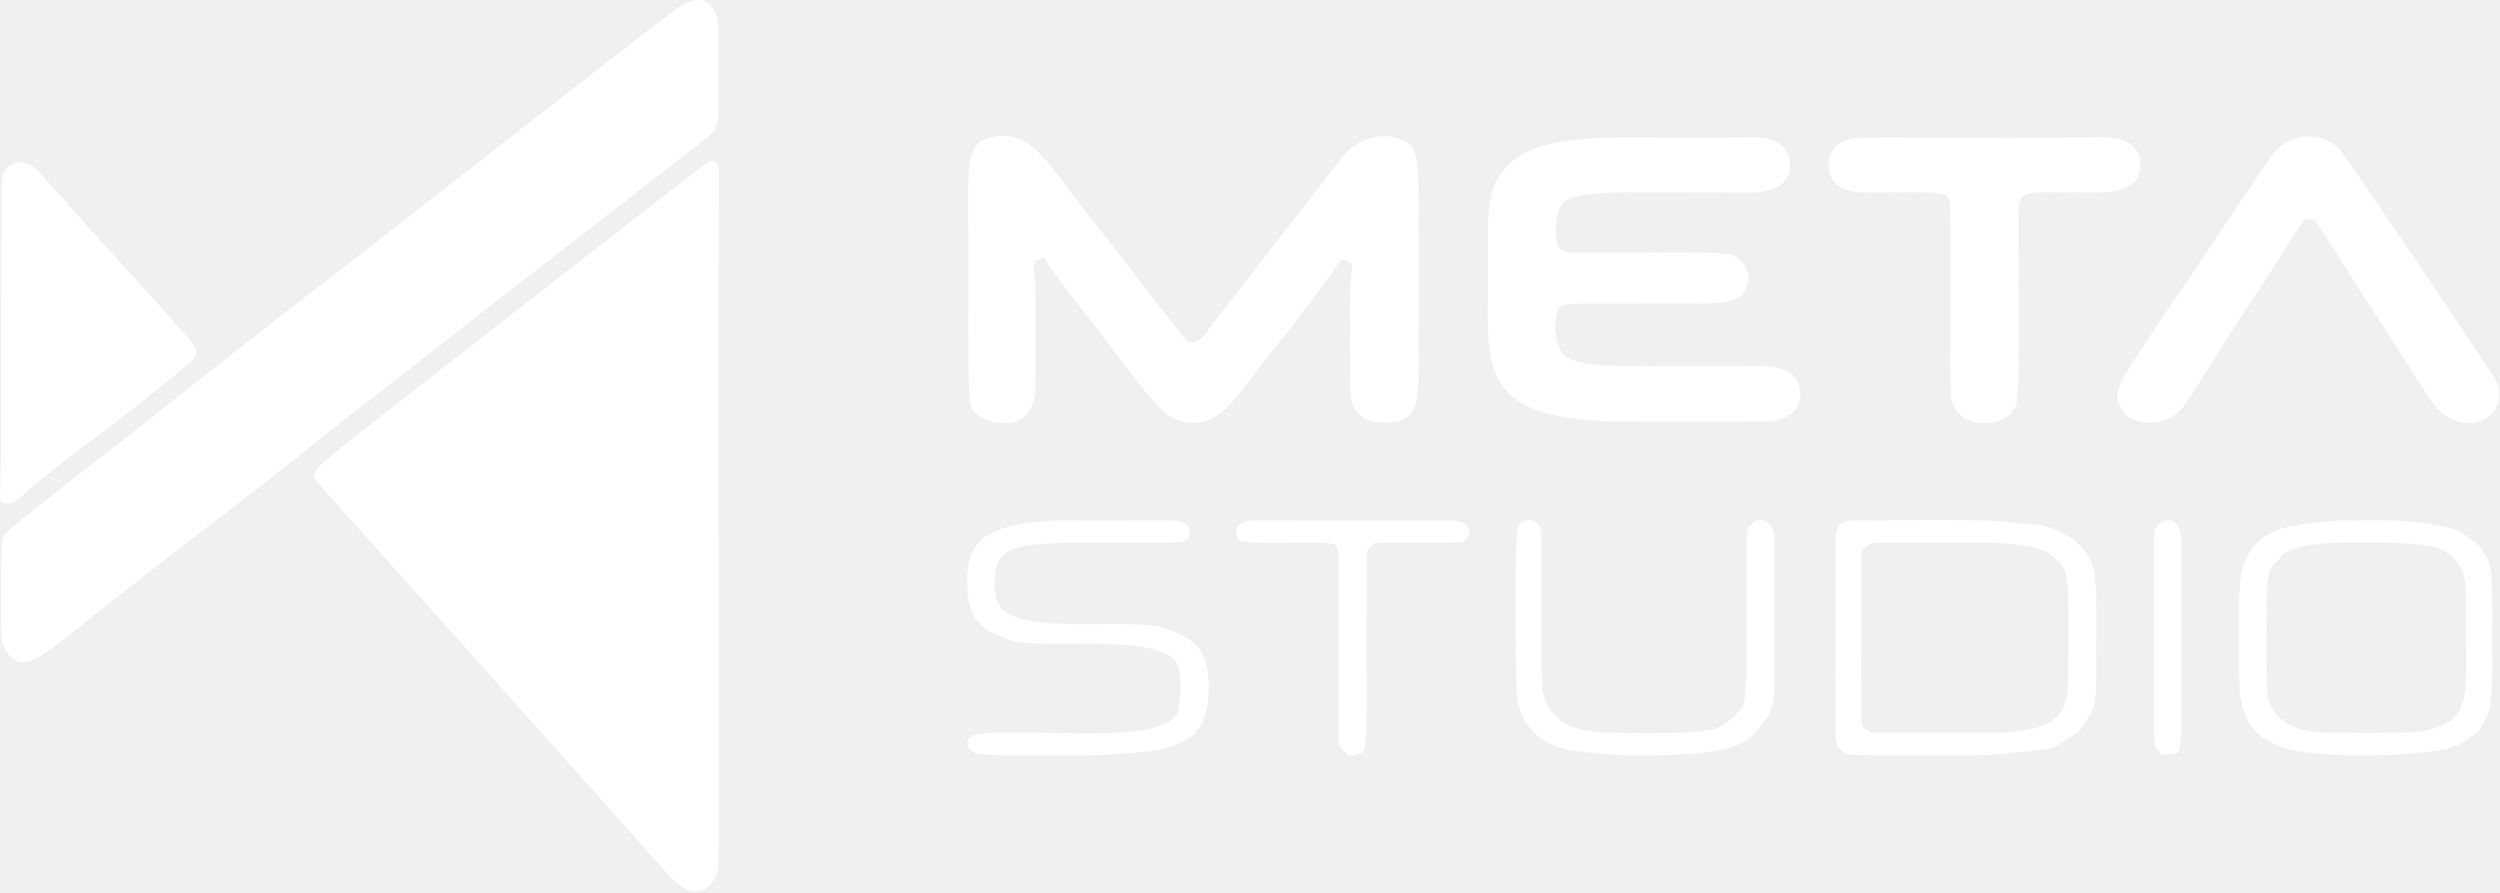
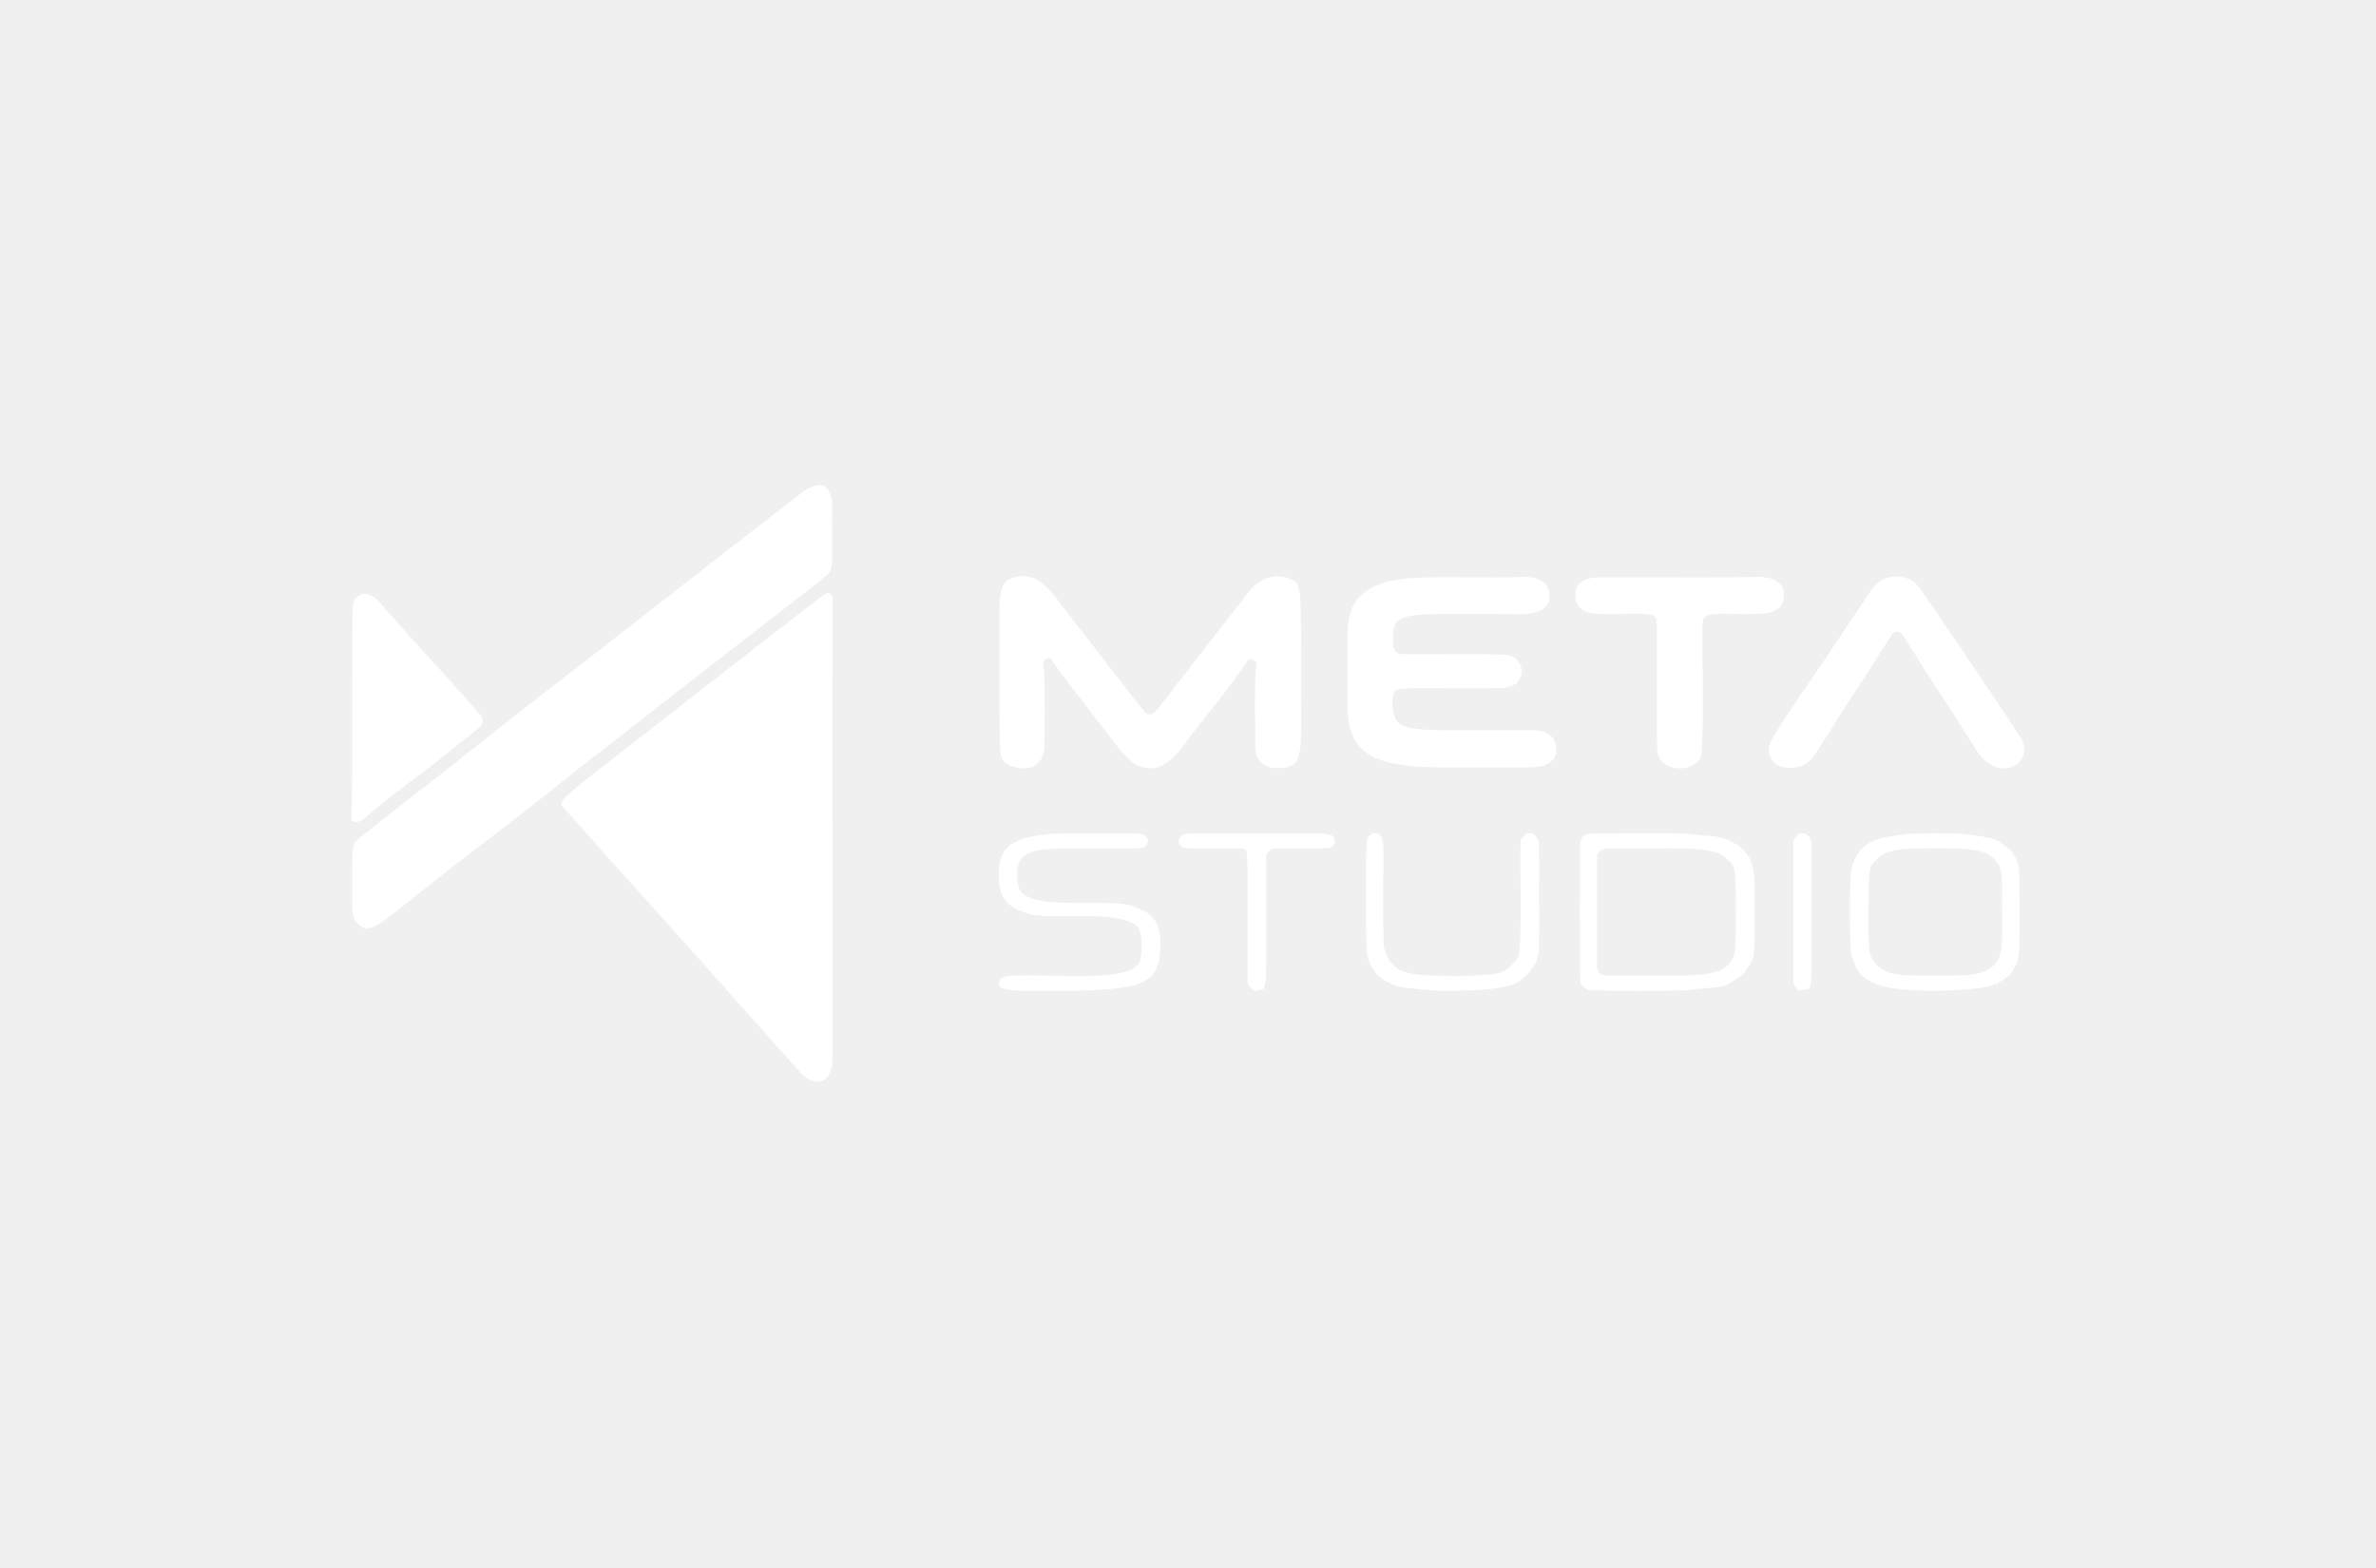
- <svg xmlns="http://www.w3.org/2000/svg" width="100%" height="100%" viewBox="0 0 1759 628" version="1.1" xml:space="preserve" style="fill-rule:evenodd;clip-rule:evenodd;stroke-linejoin:round;stroke-miterlimit:2;">
-   <g transform="matrix(1,0,0,1,-2674.503,-959.5391)">
-     <g transform="matrix(0.783488,0,0,0.783488,1007.354,-833.1343)">
-       <g transform="matrix(0.631626,0,0,0.631626,383.3319,2106.853)">
-         <g transform="matrix(10.83965,0,0,10.83965,2438.877,85.23887)">
-           <path d="M124.076,48.5C123.969,76.005 124.208,131.229 124.018,132.455C123.72,134.371 121.531,137.79 117.555,133.447C113.999,129.561 114.125,129.457 73.648,84.37C73.43,84.127 71.007,81.428 70.991,81.272C70.906,80.416 70.877,80.131 78.831,73.925C82.312,71.21 121.842,40.367 122.402,40.064C123.203,39.63 123.362,39.498 123.939,40.197C124.204,40.518 124.102,40.566 124.076,48.5Z" style="fill:white;" />
+ <svg xmlns="http://www.w3.org/2000/svg" width="100%" height="100%" viewBox="0 0 2187 1443" version="1.1" xml:space="preserve" style="fill-rule:evenodd;clip-rule:evenodd;stroke-linejoin:round;stroke-miterlimit:2;">
+   <g transform="matrix(1,0,0,1,-1110.483,2018.375)">
+     <g transform="matrix(1,0,0,1,1542.728,66.81247)">
+       <rect x="-432.245" y="-2085.188" width="2186.59" height="1442.542" style="fill:none;" />
+       <g transform="matrix(0.686058,0,0,0.686058,-1568.626,-3208.326)">
+         <g transform="matrix(0.631626,0,0,0.631626,383.3319,2106.853)">
+           <g transform="matrix(10.83965,0,0,10.83965,2438.877,85.23887)">
+             <path d="M124.076,48.5C123.969,76.005 124.208,131.229 124.018,132.455C123.72,134.371 121.531,137.79 117.555,133.447C113.999,129.561 114.125,129.457 73.648,84.37C73.43,84.127 71.007,81.428 70.991,81.272C70.906,80.416 70.877,80.131 78.831,73.925C82.312,71.21 121.842,40.367 122.402,40.064C123.203,39.63 123.362,39.498 123.939,40.197C124.204,40.518 124.102,40.566 124.076,48.5Z" style="fill:white;" />
+           </g>
+           <g transform="matrix(10.83965,0,0,10.83965,2438.877,85.23887)">
+             <path d="M29.959,100.503C29.962,91.576 29.833,89.442 30.557,88.542C31.221,87.716 41.747,79.577 42.734,78.815C50.346,72.928 50.267,72.873 57.817,66.94C72.888,55.095 72.948,55.203 74.252,54.169C76.112,52.694 114.508,22.75 118.148,20.036C123.412,16.111 124.06,21.379 124.036,22.505C123.85,31.228 124.395,33.921 123.59,35.555C123.34,36.061 123.313,36.067 118.164,40.069C94.785,58.241 94.748,58.19 92.732,59.793C85.777,65.322 75.319,73.363 74.748,73.823C58.382,86.991 58.116,86.609 41.655,99.7C35.008,104.987 33.315,106.516 31.272,104.792C29.734,103.494 30.024,101.57 29.959,100.503Z" style="fill:white;" />
+           </g>
+           <g transform="matrix(10.83965,0,0,10.83965,2438.877,85.23887)">
+             <path d="M30.337,84.674C30.279,84.511 29.961,84.553 29.902,84.39C29.661,83.721 29.947,83.696 29.947,75.5C29.947,42.066 30.001,42.043 30.232,41.396C30.42,40.872 31.905,38.74 34.38,40.65C35.291,41.353 36.308,42.903 49.587,57.422C50.327,58.232 54.363,62.802 54.777,63.271C56.533,65.26 55.028,65.931 52.742,67.803C51.776,68.594 45.401,73.815 40.428,77.405C38.902,78.506 34.78,81.833 34.294,82.225C33.202,83.106 33.296,83.184 32.197,84.061C31.777,84.396 31.559,84.468 31.497,84.489C30.923,84.678 30.904,84.487 30.337,84.674Z" style="fill:white;" />
+           </g>
        </g>
-         <g transform="matrix(10.83965,0,0,10.83965,2438.877,85.23887)">
-           <path d="M29.959,100.503C29.962,91.576 29.833,89.442 30.557,88.542C31.221,87.716 41.747,79.577 42.734,78.815C50.346,72.928 50.267,72.873 57.817,66.94C72.888,55.095 72.948,55.203 74.252,54.169C76.112,52.694 114.508,22.75 118.148,20.036C123.412,16.111 124.06,21.379 124.036,22.505C123.85,31.228 124.395,33.921 123.59,35.555C123.34,36.061 123.313,36.067 118.164,40.069C94.785,58.241 94.748,58.19 92.732,59.793C85.777,65.322 75.319,73.363 74.748,73.823C58.382,86.991 58.116,86.609 41.655,99.7C35.008,104.987 33.315,106.516 31.272,104.792C29.734,103.494 30.024,101.57 29.959,100.503Z" style="fill:white;" />
+         <g id="Logo-MS-02.png" transform="matrix(6.419882,0,0,6.419882,2113.027,2263.902)">
+           <path d="M148.316,39.807C147.74,40.124 146.755,39.86 146.935,41.532C146.969,41.844 147.056,42.148 147.089,42.459C147.237,43.859 147.161,58.382 147.153,58.484C146.613,65.055 139.757,62.881 138.607,61.414C137.644,60.187 137.772,60.012 137.772,37.5C137.772,26.587 137.11,23.566 141.549,22.866C146.811,22.035 149.048,26.957 154.383,33.591C156.877,36.693 168.081,51.416 168.473,51.547C170.037,52.073 170.839,50.548 171.576,49.559C172.207,48.713 188.499,27.779 189.972,25.887C192.49,22.651 196.199,22.263 198.566,23.378C201.099,24.573 200.751,25.444 200.751,46.5C200.751,59.573 201.456,62.563 196.528,62.888C190.632,63.277 191.2,58.169 191.193,57.502C191.061,45.352 191.197,43.703 191.296,42.508C191.412,41.107 191.866,40.699 190.547,40.191C189.943,39.958 189.86,40.025 189.552,40.56C189.2,41.171 189.196,41.144 188.783,41.729C188.091,42.709 185.367,46.564 179.668,53.631C175.181,59.195 172.567,64.79 166.569,62.345C163.863,61.242 159.501,54.302 151.61,44.415C150.454,42.967 148.483,40.021 148.316,39.807Z" style="fill:white;fill-opacity:1;" />
+           <path d="M292.117,78.991C296.061,82.566 295.538,83.351 295.534,97.5C295.532,102.704 295.42,102.796 293.531,105.528C293.011,106.281 290.855,107.567 290.604,107.717C288.613,108.904 288.473,108.518 281.469,109.319C280.052,109.481 261.627,109.552 260.593,109.233C260.458,109.191 260.379,109.046 260.263,108.966C259.566,108.489 259.133,108.462 259.075,106.516C259.054,105.819 259.056,80.131 259.074,79.485C259.162,76.273 260.278,76.609 263.5,76.574C279.964,76.398 281.857,76.629 283.441,76.822C286.117,77.148 288.389,76.952 290.615,78.259C290.73,78.327 290.726,78.313 292.117,78.991L289.92,82.072C289.737,81.927 289.662,81.673 289.479,81.528C286.702,79.326 280.09,79.69 272.5,79.69C264.12,79.69 263.989,79.555 263.248,80.249C262.72,80.743 262.692,80.752 262.653,81.514C262.59,82.755 262.642,101.74 262.647,103.498C262.648,103.713 262.257,106.153 264.522,106.261C264.772,106.273 279.844,106.269 280.499,106.266C291.405,106.21 291.624,102.98 291.627,97.5C291.635,85.278 291.815,84.117 290.493,82.505C290.341,82.32 290.072,82.257 289.92,82.072L292.117,78.991Z" style="fill:white;fill-opacity:0.99;" />
+           <path d="M349.016,106.068C347.49,107.058 347.584,107.172 347.382,107.31C347.141,107.473 346.836,107.523 346.59,107.678C346.459,107.761 346.411,107.959 346.265,108.011C346.089,108.075 345.881,107.942 345.702,107.998C345.641,108.018 345.693,108.363 343.534,108.727C338.208,109.628 324.233,110 320.368,107.777C319.203,107.107 316.84,106.608 315.704,101.453C315.535,100.687 315.194,86.197 315.898,83.616C317.61,77.346 322.678,77.333 327.532,76.683C328.817,76.511 337.772,76.484 339.465,76.692C346.324,77.531 346.252,77.936 347.793,79.1C348.971,79.99 349.071,79.894 349.441,80.549C350.292,82.059 350.873,82.16 350.907,86.494C351.026,101.638 350.843,102.177 350.407,103.463C350.331,103.687 350.173,104.151 349.016,106.068L321.061,82.068C320.499,82.772 319.537,82.652 319.436,86.499C319.405,87.697 319.113,98.761 319.598,101.482C319.708,102.101 320.759,105.795 326.523,106.161C329.03,106.321 339.863,106.368 341.392,106.02C348.163,104.482 347.259,101.441 347.259,90.5C347.258,85.984 347.681,83.169 344.707,81.15C343.63,80.419 342.03,79.332 328.505,79.712C327.926,79.728 323.45,79.854 321.489,81.486C321.304,81.64 321.246,81.914 321.061,82.068L349.016,106.068Z" style="fill:white;fill-opacity:0.99;" />
+           <path d="M246.02,45.076C243.767,46.396 243.632,46.228 232.5,46.228C221.297,46.228 220.573,45.997 220.141,47.342C219.539,49.217 220.063,51.262 220.148,51.591C221.156,55.527 224.421,54.99 246.5,54.995C249.638,54.995 253.671,54.601 254.101,58.524C254.528,62.423 250.007,62.692 249.51,62.722C248.721,62.769 229.041,62.77 227.493,62.72C208.74,62.112 210.473,54.579 210.473,42.5C210.473,33.487 209.786,29.042 214.655,25.735C220.52,21.751 231.878,23.435 246.499,22.966C247.382,22.938 252.377,22.532 252.674,26.488C253.055,31.561 246.148,30.684 243.5,30.684C223.646,30.684 220.511,30.145 220.048,34.445C219.562,38.971 220.817,39.034 222.505,39.099C225.947,39.23 242.586,38.775 244.529,39.416C245.639,39.782 246.424,40.8 246.63,41.457C247.203,43.294 246.835,43.317 246.02,45.076Z" style="fill:white;fill-opacity:1;" />
+           <path d="M304.993,47.833C307.709,43.996 307.661,43.973 319.886,25.774C322.484,21.906 327.195,22.251 329.457,24.542C330.636,25.735 350.828,55.876 351.24,56.637C354.174,62.053 346.465,66.359 341.945,59.209C333.759,46.259 333.64,46.348 332.932,45.221C332.404,44.379 326.439,34.88 326.263,34.732C326.158,34.645 325.477,34.074 324.564,34.585C324.448,34.651 321.454,39.351 321.401,39.435C316.508,47.217 316.387,47.123 315.963,47.799C315.339,48.796 310.281,56.87 308.069,60.194C305.481,64.082 300.467,63.011 299.452,61.544C297.329,58.475 298.57,57.665 304.993,47.833Z" style="fill:white;fill-opacity:1;" />
+           <path d="M301.023,29.152C298.628,30.793 298.481,30.684 292.5,30.684C286.827,30.684 284.934,30.241 284.701,32.521C284.478,34.718 285.11,58.001 284.322,60.435C283.241,63.778 276.08,64.15 275.25,59.542C274.943,57.839 275.359,32.711 275.003,31.679C274.486,30.18 270.22,30.788 263.498,30.68C262.56,30.665 258.727,30.843 258.191,27.552C257.483,23.209 261.977,23.07 262.474,23.054C266.973,22.915 279.516,23.197 295.499,22.966C295.576,22.965 300.533,22.443 301.489,25.504C302.087,27.417 301.101,28.946 301.023,29.152Z" style="fill:white;fill-opacity:1;" />
+           <path d="M139.893,78.98C141.26,78.285 141.255,78.297 141.369,78.229C141.942,77.893 143.5,76.978 149.507,76.602C150.613,76.533 166.056,76.559 166.492,76.588C169.986,76.82 168.46,79.18 168.319,79.294C167.836,79.684 165.729,79.689 165.501,79.689C149.861,79.723 144.773,79.261 142.554,81.553C142.222,81.896 140.913,83.25 141.679,87.463C142.737,93.275 160.158,89.837 165.436,91.701C168.678,92.846 171.054,94.1 171.337,98.512C171.84,106.379 168.361,107.346 166.36,108.119C163.303,109.299 154.173,109.43 153.5,109.431C139.783,109.431 137.445,109.766 137.661,107.541C137.776,106.352 140.244,106.282 140.492,106.274C152.197,105.938 164.944,107.671 167.097,103.328C167.222,103.076 168.177,97.135 166.279,95.764C161.606,92.388 147.939,94.784 143.566,93.287C140.016,92.073 137.909,90.739 137.657,86.49C137.409,82.285 138.121,80.733 139.893,78.98Z" style="fill:white;fill-opacity:0.99;" />
+           <path d="M220.066,103.941C220.25,104.091 220.309,104.36 220.492,104.51C222.459,106.121 226.926,106.235 227.504,106.25C240.716,106.588 242.228,105.797 243.354,105.208C244.316,104.704 245.884,103.058 246.16,102.366C247.173,99.819 246.256,78.805 246.782,77.634C246.862,77.455 247.095,77.394 247.226,77.249C247.749,76.669 247.719,76.54 248.501,76.53C249.291,76.521 249.282,76.608 249.819,77.164C250.664,78.04 250.534,78.201 250.534,89.5C250.534,102.227 250.752,102.463 248.991,104.836C246.762,107.837 245.478,109.582 229.501,109.427C228.607,109.419 222.765,108.913 221.476,108.612C215.376,107.192 214.635,102.285 214.516,101.498C214.35,100.394 214.091,79.203 214.645,77.579C215.053,76.385 217.556,75.624 217.923,78.43C218.103,79.807 217.712,98.469 218.155,100.578C218.702,103.184 220.055,103.928 220.066,103.941Z" style="fill:white;fill-opacity:0.99;" />
+           <path d="M193.024,109.027C191.525,109.433 191.299,109.9 190.233,108.763C189.602,108.09 189.579,108.028 189.576,105.5C189.543,81.523 189.771,80.478 189.09,79.952C188.21,79.272 176.765,80.176 175.67,79.303C175.248,78.966 174.353,76.728 177.508,76.588C178.463,76.546 201.421,76.563 203.5,76.564C203.955,76.565 207.192,76.381 207.617,77.428C208.349,79.234 206.719,79.569 206.528,79.609C205.617,79.796 195.095,79.577 194.592,79.776C194.42,79.844 194.375,80.08 194.231,80.196C193.718,80.612 193.529,80.545 193.48,81.498C193.479,81.513 193.479,86.473 193.479,97.5C193.479,106.993 193.556,107.009 193.024,109.027Z" style="fill:white;fill-opacity:1;" />
+           <path d="M307.025,109.027C306.838,109.078 305.111,109.546 304.618,109.273C304.429,109.168 304.39,108.902 304.244,108.743C303.654,108.098 303.652,108.06 303.629,106.497C303.626,106.236 303.626,79.883 303.63,79.503C303.645,77.879 303.689,77.849 304.228,77.25C304.75,76.67 304.717,76.537 305.501,76.528C306.281,76.519 306.271,76.61 306.812,77.187C307.604,78.033 307.479,78.179 307.479,88.5C307.479,107.039 307.543,107.068 307.025,109.027Z" style="fill:white;fill-opacity:1;" />
        </g>
-         <g transform="matrix(10.83965,0,0,10.83965,2438.877,85.23887)">
-           <path d="M30.337,84.674C30.279,84.511 29.961,84.553 29.902,84.39C29.661,83.721 29.947,83.696 29.947,75.5C29.947,42.066 30.001,42.043 30.232,41.396C30.42,40.872 31.905,38.74 34.38,40.65C35.291,41.353 36.308,42.903 49.587,57.422C50.327,58.232 54.363,62.802 54.777,63.271C56.533,65.26 55.028,65.931 52.742,67.803C51.776,68.594 45.401,73.815 40.428,77.405C38.902,78.506 34.78,81.833 34.294,82.225C33.202,83.106 33.296,83.184 32.197,84.061C31.777,84.396 31.559,84.468 31.497,84.489C30.923,84.678 30.904,84.487 30.337,84.674Z" style="fill:white;" />
-         </g>
-       </g>
-       <g id="Logo-MS-02.png" transform="matrix(6.419882,0,0,6.419882,2113.027,2263.902)">
-         <path d="M148.316,39.807C147.74,40.124 146.755,39.86 146.935,41.532C146.969,41.844 147.056,42.148 147.089,42.459C147.237,43.859 147.161,58.382 147.153,58.484C146.613,65.055 139.757,62.881 138.607,61.414C137.644,60.187 137.772,60.012 137.772,37.5C137.772,26.587 137.11,23.566 141.549,22.866C146.811,22.035 149.048,26.957 154.383,33.591C156.877,36.693 168.081,51.416 168.473,51.547C170.037,52.073 170.839,50.548 171.576,49.559C172.207,48.713 188.499,27.779 189.972,25.887C192.49,22.651 196.199,22.263 198.566,23.378C201.099,24.573 200.751,25.444 200.751,46.5C200.751,59.573 201.456,62.563 196.528,62.888C190.632,63.277 191.2,58.169 191.193,57.502C191.061,45.352 191.197,43.703 191.296,42.508C191.412,41.107 191.866,40.699 190.547,40.191C189.943,39.958 189.86,40.025 189.552,40.56C189.2,41.171 189.196,41.144 188.783,41.729C188.091,42.709 185.367,46.564 179.668,53.631C175.181,59.195 172.567,64.79 166.569,62.345C163.863,61.242 159.501,54.302 151.61,44.415C150.454,42.967 148.483,40.021 148.316,39.807Z" style="fill:white;fill-opacity:1;" />
-         <path d="M292.117,78.991C296.061,82.566 295.538,83.351 295.534,97.5C295.532,102.704 295.42,102.796 293.531,105.528C293.011,106.281 290.855,107.567 290.604,107.717C288.613,108.904 288.473,108.518 281.469,109.319C280.052,109.481 261.627,109.552 260.593,109.233C260.458,109.191 260.379,109.046 260.263,108.966C259.566,108.489 259.133,108.462 259.075,106.516C259.054,105.819 259.056,80.131 259.074,79.485C259.162,76.273 260.278,76.609 263.5,76.574C279.964,76.398 281.857,76.629 283.441,76.822C286.117,77.148 288.389,76.952 290.615,78.259C290.73,78.327 290.726,78.313 292.117,78.991L289.92,82.072C289.737,81.927 289.662,81.673 289.479,81.528C286.702,79.326 280.09,79.69 272.5,79.69C264.12,79.69 263.989,79.555 263.248,80.249C262.72,80.743 262.692,80.752 262.653,81.514C262.59,82.755 262.642,101.74 262.647,103.498C262.648,103.713 262.257,106.153 264.522,106.261C264.772,106.273 279.844,106.269 280.499,106.266C291.405,106.21 291.624,102.98 291.627,97.5C291.635,85.278 291.815,84.117 290.493,82.505C290.341,82.32 290.072,82.257 289.92,82.072L292.117,78.991Z" style="fill:white;fill-opacity:0.99;" />
-         <path d="M349.016,106.068C347.49,107.058 347.584,107.172 347.382,107.31C347.141,107.473 346.836,107.523 346.59,107.678C346.459,107.761 346.411,107.959 346.265,108.011C346.089,108.075 345.881,107.942 345.702,107.998C345.641,108.018 345.693,108.363 343.534,108.727C338.208,109.628 324.233,110 320.368,107.777C319.203,107.107 316.84,106.608 315.704,101.453C315.535,100.687 315.194,86.197 315.898,83.616C317.61,77.346 322.678,77.333 327.532,76.683C328.817,76.511 337.772,76.484 339.465,76.692C346.324,77.531 346.252,77.936 347.793,79.1C348.971,79.99 349.071,79.894 349.441,80.549C350.292,82.059 350.873,82.16 350.907,86.494C351.026,101.638 350.843,102.177 350.407,103.463C350.331,103.687 350.173,104.151 349.016,106.068L321.061,82.068C320.499,82.772 319.537,82.652 319.436,86.499C319.405,87.697 319.113,98.761 319.598,101.482C319.708,102.101 320.759,105.795 326.523,106.161C329.03,106.321 339.863,106.368 341.392,106.02C348.163,104.482 347.259,101.441 347.259,90.5C347.258,85.984 347.681,83.169 344.707,81.15C343.63,80.419 342.03,79.332 328.505,79.712C327.926,79.728 323.45,79.854 321.489,81.486C321.304,81.64 321.246,81.914 321.061,82.068L349.016,106.068Z" style="fill:white;fill-opacity:0.99;" />
-         <path d="M246.02,45.076C243.767,46.396 243.632,46.228 232.5,46.228C221.297,46.228 220.573,45.997 220.141,47.342C219.539,49.217 220.063,51.262 220.148,51.591C221.156,55.527 224.421,54.99 246.5,54.995C249.638,54.995 253.671,54.601 254.101,58.524C254.528,62.423 250.007,62.692 249.51,62.722C248.721,62.769 229.041,62.77 227.493,62.72C208.74,62.112 210.473,54.579 210.473,42.5C210.473,33.487 209.786,29.042 214.655,25.735C220.52,21.751 231.878,23.435 246.499,22.966C247.382,22.938 252.377,22.532 252.674,26.488C253.055,31.561 246.148,30.684 243.5,30.684C223.646,30.684 220.511,30.145 220.048,34.445C219.562,38.971 220.817,39.034 222.505,39.099C225.947,39.23 242.586,38.775 244.529,39.416C245.639,39.782 246.424,40.8 246.63,41.457C247.203,43.294 246.835,43.317 246.02,45.076Z" style="fill:white;fill-opacity:1;" />
-         <path d="M304.993,47.833C307.709,43.996 307.661,43.973 319.886,25.774C322.484,21.906 327.195,22.251 329.457,24.542C330.636,25.735 350.828,55.876 351.24,56.637C354.174,62.053 346.465,66.359 341.945,59.209C333.759,46.259 333.64,46.348 332.932,45.221C332.404,44.379 326.439,34.88 326.263,34.732C326.158,34.645 325.477,34.074 324.564,34.585C324.448,34.651 321.454,39.351 321.401,39.435C316.508,47.217 316.387,47.123 315.963,47.799C315.339,48.796 310.281,56.87 308.069,60.194C305.481,64.082 300.467,63.011 299.452,61.544C297.329,58.475 298.57,57.665 304.993,47.833Z" style="fill:white;fill-opacity:1;" />
-         <path d="M301.023,29.152C298.628,30.793 298.481,30.684 292.5,30.684C286.827,30.684 284.934,30.241 284.701,32.521C284.478,34.718 285.11,58.001 284.322,60.435C283.241,63.778 276.08,64.15 275.25,59.542C274.943,57.839 275.359,32.711 275.003,31.679C274.486,30.18 270.22,30.788 263.498,30.68C262.56,30.665 258.727,30.843 258.191,27.552C257.483,23.209 261.977,23.07 262.474,23.054C266.973,22.915 279.516,23.197 295.499,22.966C295.576,22.965 300.533,22.443 301.489,25.504C302.087,27.417 301.101,28.946 301.023,29.152Z" style="fill:white;fill-opacity:1;" />
-         <path d="M139.893,78.98C141.26,78.285 141.255,78.297 141.369,78.229C141.942,77.893 143.5,76.978 149.507,76.602C150.613,76.533 166.056,76.559 166.492,76.588C169.986,76.82 168.46,79.18 168.319,79.294C167.836,79.684 165.729,79.689 165.501,79.689C149.861,79.723 144.773,79.261 142.554,81.553C142.222,81.896 140.913,83.25 141.679,87.463C142.737,93.275 160.158,89.837 165.436,91.701C168.678,92.846 171.054,94.1 171.337,98.512C171.84,106.379 168.361,107.346 166.36,108.119C163.303,109.299 154.173,109.43 153.5,109.431C139.783,109.431 137.445,109.766 137.661,107.541C137.776,106.352 140.244,106.282 140.492,106.274C152.197,105.938 164.944,107.671 167.097,103.328C167.222,103.076 168.177,97.135 166.279,95.764C161.606,92.388 147.939,94.784 143.566,93.287C140.016,92.073 137.909,90.739 137.657,86.49C137.409,82.285 138.121,80.733 139.893,78.98Z" style="fill:white;fill-opacity:0.99;" />
-         <path d="M220.066,103.941C220.25,104.091 220.309,104.36 220.492,104.51C222.459,106.121 226.926,106.235 227.504,106.25C240.716,106.588 242.228,105.797 243.354,105.208C244.316,104.704 245.884,103.058 246.16,102.366C247.173,99.819 246.256,78.805 246.782,77.634C246.862,77.455 247.095,77.394 247.226,77.249C247.749,76.669 247.719,76.54 248.501,76.53C249.291,76.521 249.282,76.608 249.819,77.164C250.664,78.04 250.534,78.201 250.534,89.5C250.534,102.227 250.752,102.463 248.991,104.836C246.762,107.837 245.478,109.582 229.501,109.427C228.607,109.419 222.765,108.913 221.476,108.612C215.376,107.192 214.635,102.285 214.516,101.498C214.35,100.394 214.091,79.203 214.645,77.579C215.053,76.385 217.556,75.624 217.923,78.43C218.103,79.807 217.712,98.469 218.155,100.578C218.702,103.184 220.055,103.928 220.066,103.941Z" style="fill:white;fill-opacity:0.99;" />
-         <path d="M193.024,109.027C191.525,109.433 191.299,109.9 190.233,108.763C189.602,108.09 189.579,108.028 189.576,105.5C189.543,81.523 189.771,80.478 189.09,79.952C188.21,79.272 176.765,80.176 175.67,79.303C175.248,78.966 174.353,76.728 177.508,76.588C178.463,76.546 201.421,76.563 203.5,76.564C203.955,76.565 207.192,76.381 207.617,77.428C208.349,79.234 206.719,79.569 206.528,79.609C205.617,79.796 195.095,79.577 194.592,79.776C194.42,79.844 194.375,80.08 194.231,80.196C193.718,80.612 193.529,80.545 193.48,81.498C193.479,81.513 193.479,86.473 193.479,97.5C193.479,106.993 193.556,107.009 193.024,109.027Z" style="fill:white;fill-opacity:1;" />
-         <path d="M307.025,109.027C306.838,109.078 305.111,109.546 304.618,109.273C304.429,109.168 304.39,108.902 304.244,108.743C303.654,108.098 303.652,108.06 303.629,106.497C303.626,106.236 303.626,79.883 303.63,79.503C303.645,77.879 303.689,77.849 304.228,77.25C304.75,76.67 304.717,76.537 305.501,76.528C306.281,76.519 306.271,76.61 306.812,77.187C307.604,78.033 307.479,78.179 307.479,88.5C307.479,107.039 307.543,107.068 307.025,109.027Z" style="fill:white;fill-opacity:1;" />
      </g>
    </g>
  </g>
</svg>
